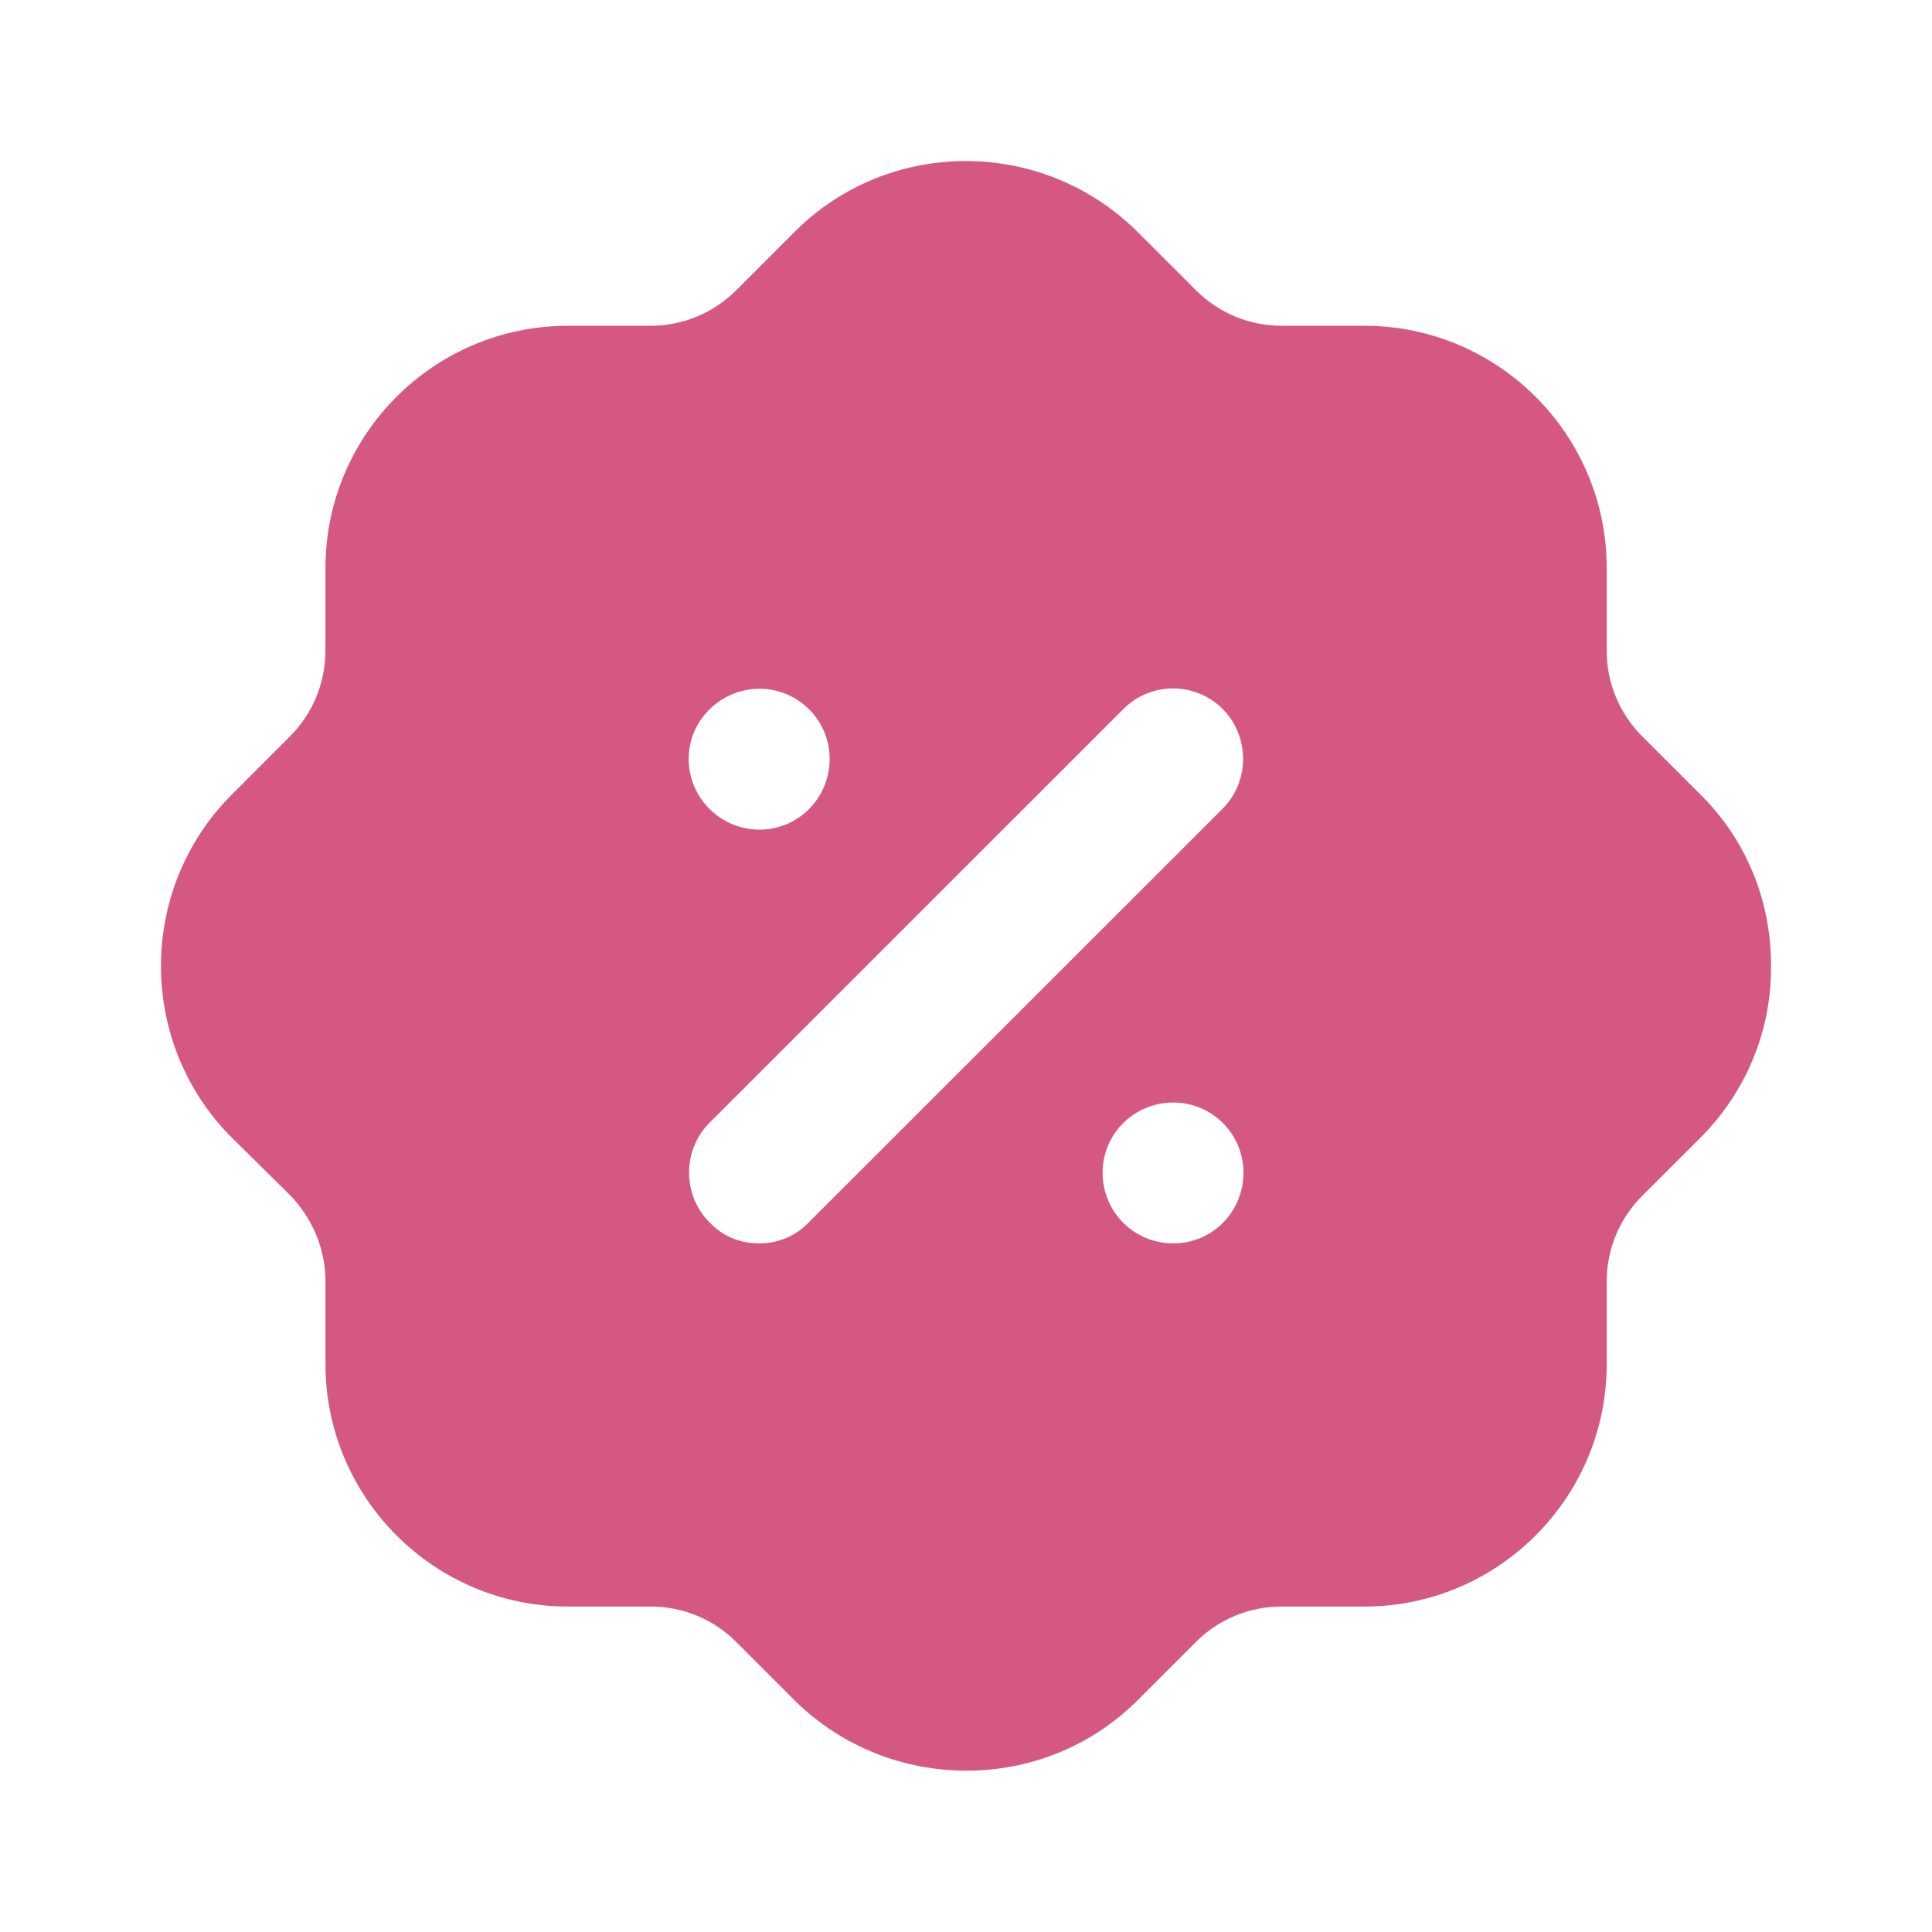
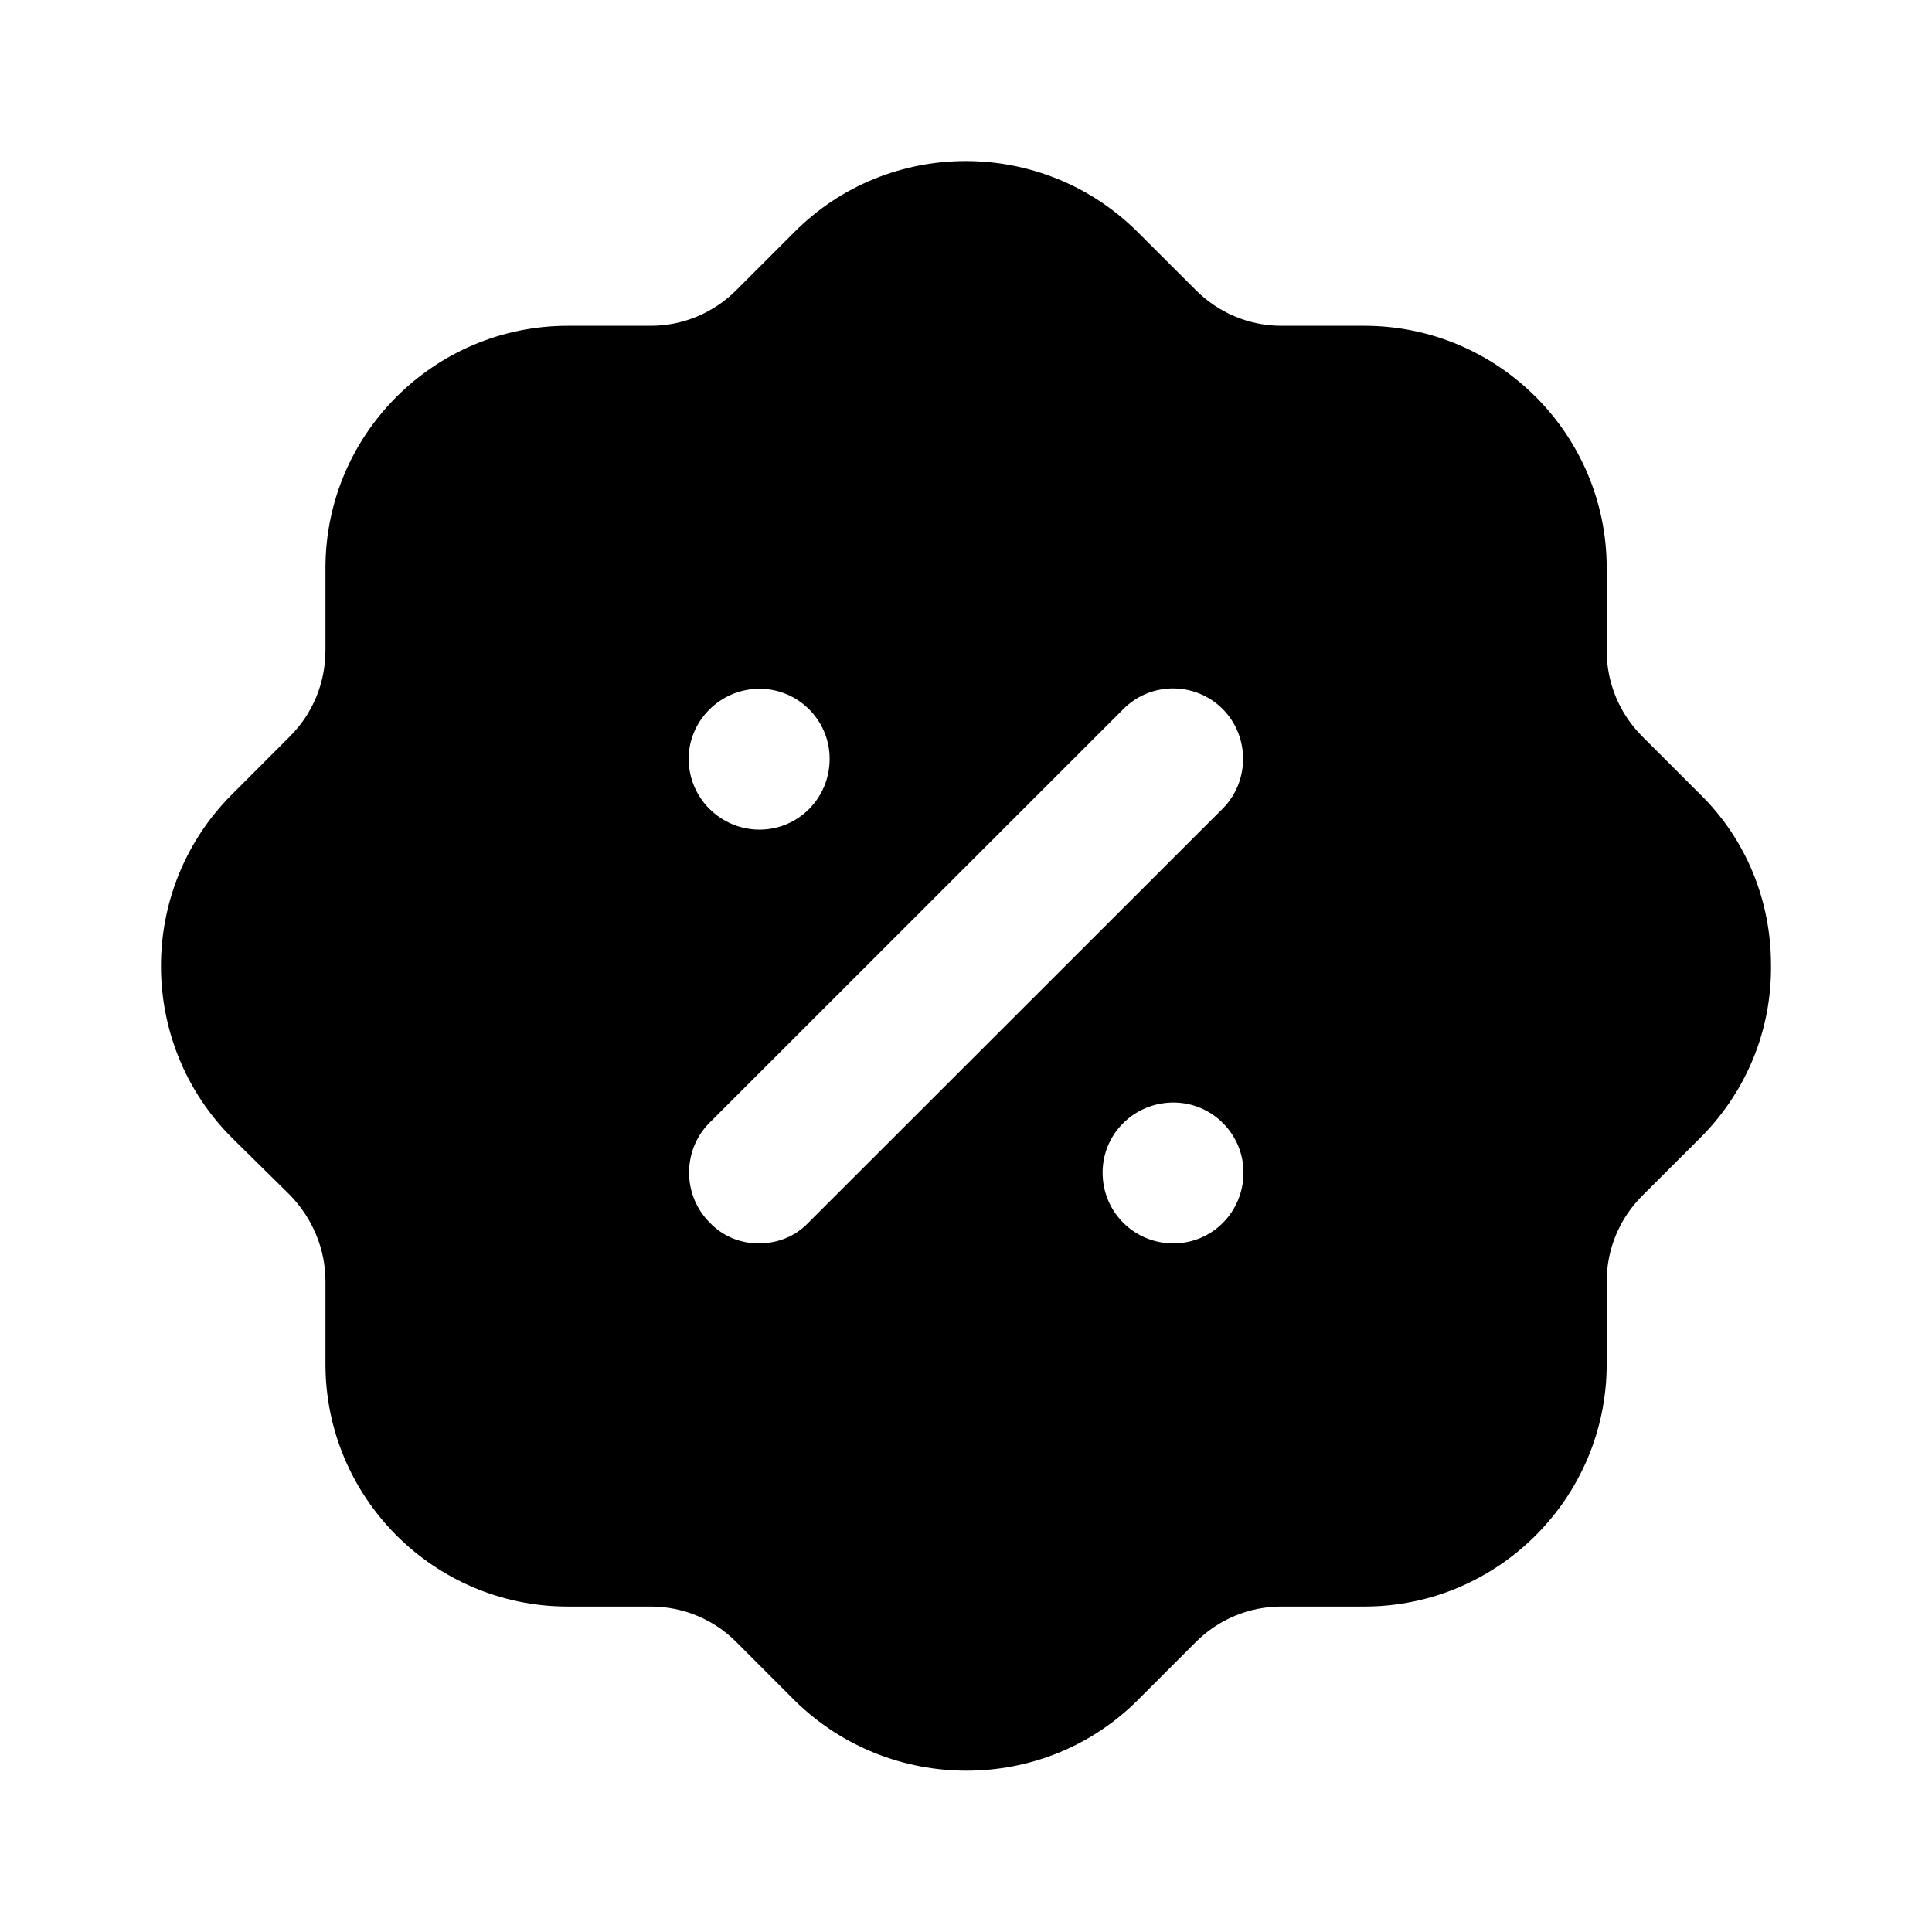
<svg xmlns="http://www.w3.org/2000/svg" width="24" height="24" viewBox="0 0 24 24" fill="none">
  <g id="Discount">
    <g id="Iconly/Bold/Discount">
      <g id="Discount_2">
-         <path id="Vector" d="M9.865 2.886C11.036 1.707 12.947 1.707 14.127 2.877L14.857 3.606C15.137 3.886 15.517 4.047 15.918 4.047H16.948C18.608 4.047 19.959 5.396 19.959 7.056V8.087C19.959 8.486 20.119 8.866 20.399 9.146L21.119 9.866C21.69 10.426 22 11.186 22 11.986C22.01 12.786 21.7 13.547 21.14 14.116L20.399 14.856C20.119 15.136 19.959 15.516 19.959 15.917V16.946C19.959 18.606 18.608 19.957 16.948 19.957H15.918C15.517 19.957 15.137 20.116 14.857 20.396L14.137 21.116C13.547 21.707 12.776 21.996 12.006 21.996C11.236 21.996 10.466 21.707 9.875 21.127L9.145 20.396C8.865 20.116 8.485 19.957 8.085 19.957H7.054C5.394 19.957 4.043 18.606 4.043 16.946V15.917C4.043 15.516 3.883 15.136 3.603 14.846L2.883 14.136C1.712 12.967 1.702 11.056 2.873 9.877L3.603 9.146C3.883 8.866 4.043 8.486 4.043 8.076V7.056C4.043 5.396 5.394 4.047 7.054 4.047H8.085C8.485 4.047 8.865 3.886 9.145 3.606L9.865 2.886ZM14.577 13.696C14.087 13.696 13.697 14.087 13.697 14.566C13.697 15.056 14.087 15.446 14.577 15.446C15.057 15.446 15.447 15.056 15.447 14.566C15.447 14.087 15.057 13.696 14.577 13.696ZM15.187 8.806C14.847 8.467 14.297 8.467 13.957 8.806L8.815 13.946C8.475 14.286 8.475 14.846 8.815 15.186C8.975 15.356 9.195 15.446 9.425 15.446C9.665 15.446 9.885 15.356 10.045 15.186L15.187 10.047C15.527 9.707 15.527 9.146 15.187 8.806ZM9.435 8.556C8.955 8.556 8.555 8.946 8.555 9.426C8.555 9.917 8.955 10.306 9.435 10.306C9.915 10.306 10.306 9.917 10.306 9.426C10.306 8.946 9.915 8.556 9.435 8.556Z" fill="#D55881" />
+         <path id="Vector" d="M9.865 2.886C11.036 1.707 12.947 1.707 14.127 2.877L14.857 3.606C15.137 3.886 15.517 4.047 15.918 4.047H16.948C18.608 4.047 19.959 5.396 19.959 7.056V8.087C19.959 8.486 20.119 8.866 20.399 9.146L21.119 9.866C21.69 10.426 22 11.186 22 11.986C22.01 12.786 21.7 13.547 21.14 14.116L20.399 14.856C20.119 15.136 19.959 15.516 19.959 15.917V16.946C19.959 18.606 18.608 19.957 16.948 19.957H15.918C15.517 19.957 15.137 20.116 14.857 20.396L14.137 21.116C13.547 21.707 12.776 21.996 12.006 21.996C11.236 21.996 10.466 21.707 9.875 21.127L9.145 20.396C8.865 20.116 8.485 19.957 8.085 19.957H7.054C5.394 19.957 4.043 18.606 4.043 16.946V15.917C4.043 15.516 3.883 15.136 3.603 14.846L2.883 14.136C1.712 12.967 1.702 11.056 2.873 9.877L3.603 9.146C3.883 8.866 4.043 8.486 4.043 8.076V7.056C4.043 5.396 5.394 4.047 7.054 4.047H8.085C8.485 4.047 8.865 3.886 9.145 3.606L9.865 2.886ZM14.577 13.696C14.087 13.696 13.697 14.087 13.697 14.566C13.697 15.056 14.087 15.446 14.577 15.446C15.057 15.446 15.447 15.056 15.447 14.566C15.447 14.087 15.057 13.696 14.577 13.696ZM15.187 8.806C14.847 8.467 14.297 8.467 13.957 8.806L8.815 13.946C8.475 14.286 8.475 14.846 8.815 15.186C8.975 15.356 9.195 15.446 9.425 15.446C9.665 15.446 9.885 15.356 10.045 15.186L15.187 10.047C15.527 9.707 15.527 9.146 15.187 8.806ZM9.435 8.556C8.955 8.556 8.555 8.946 8.555 9.426C8.555 9.917 8.955 10.306 9.435 10.306C9.915 10.306 10.306 9.917 10.306 9.426C10.306 8.946 9.915 8.556 9.435 8.556Z" fill="currentColor" />
      </g>
    </g>
  </g>
</svg>
